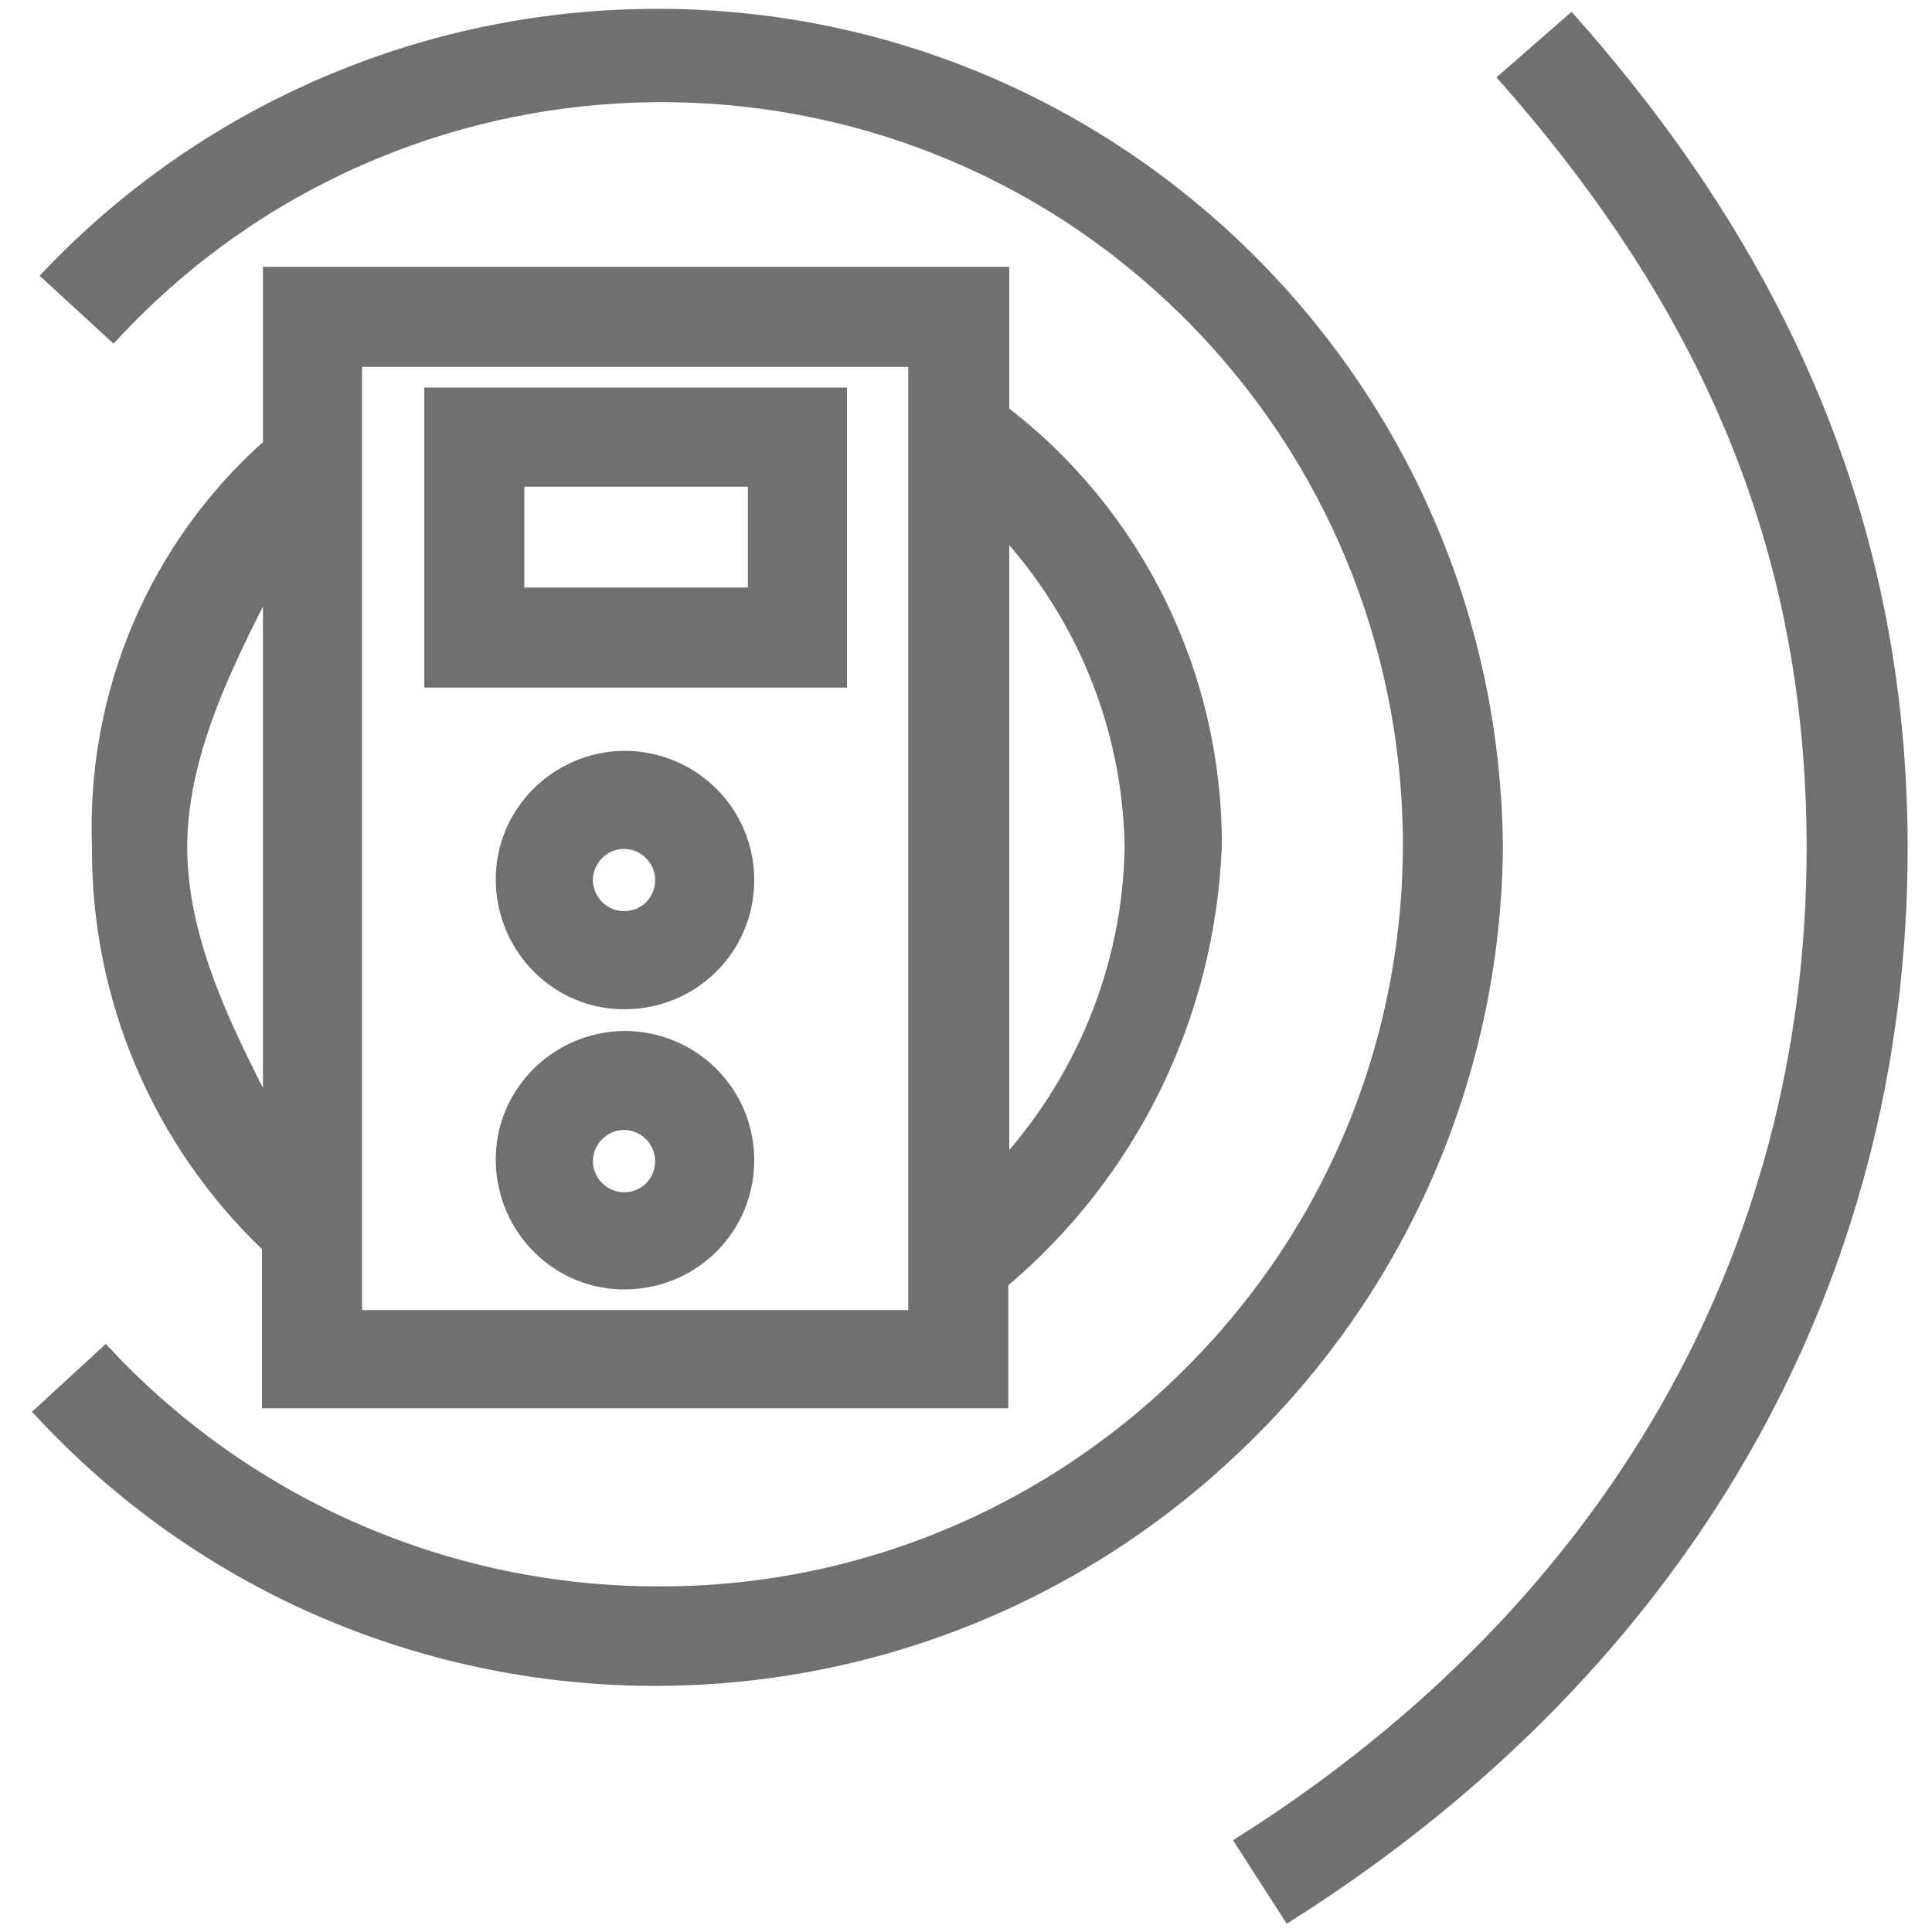
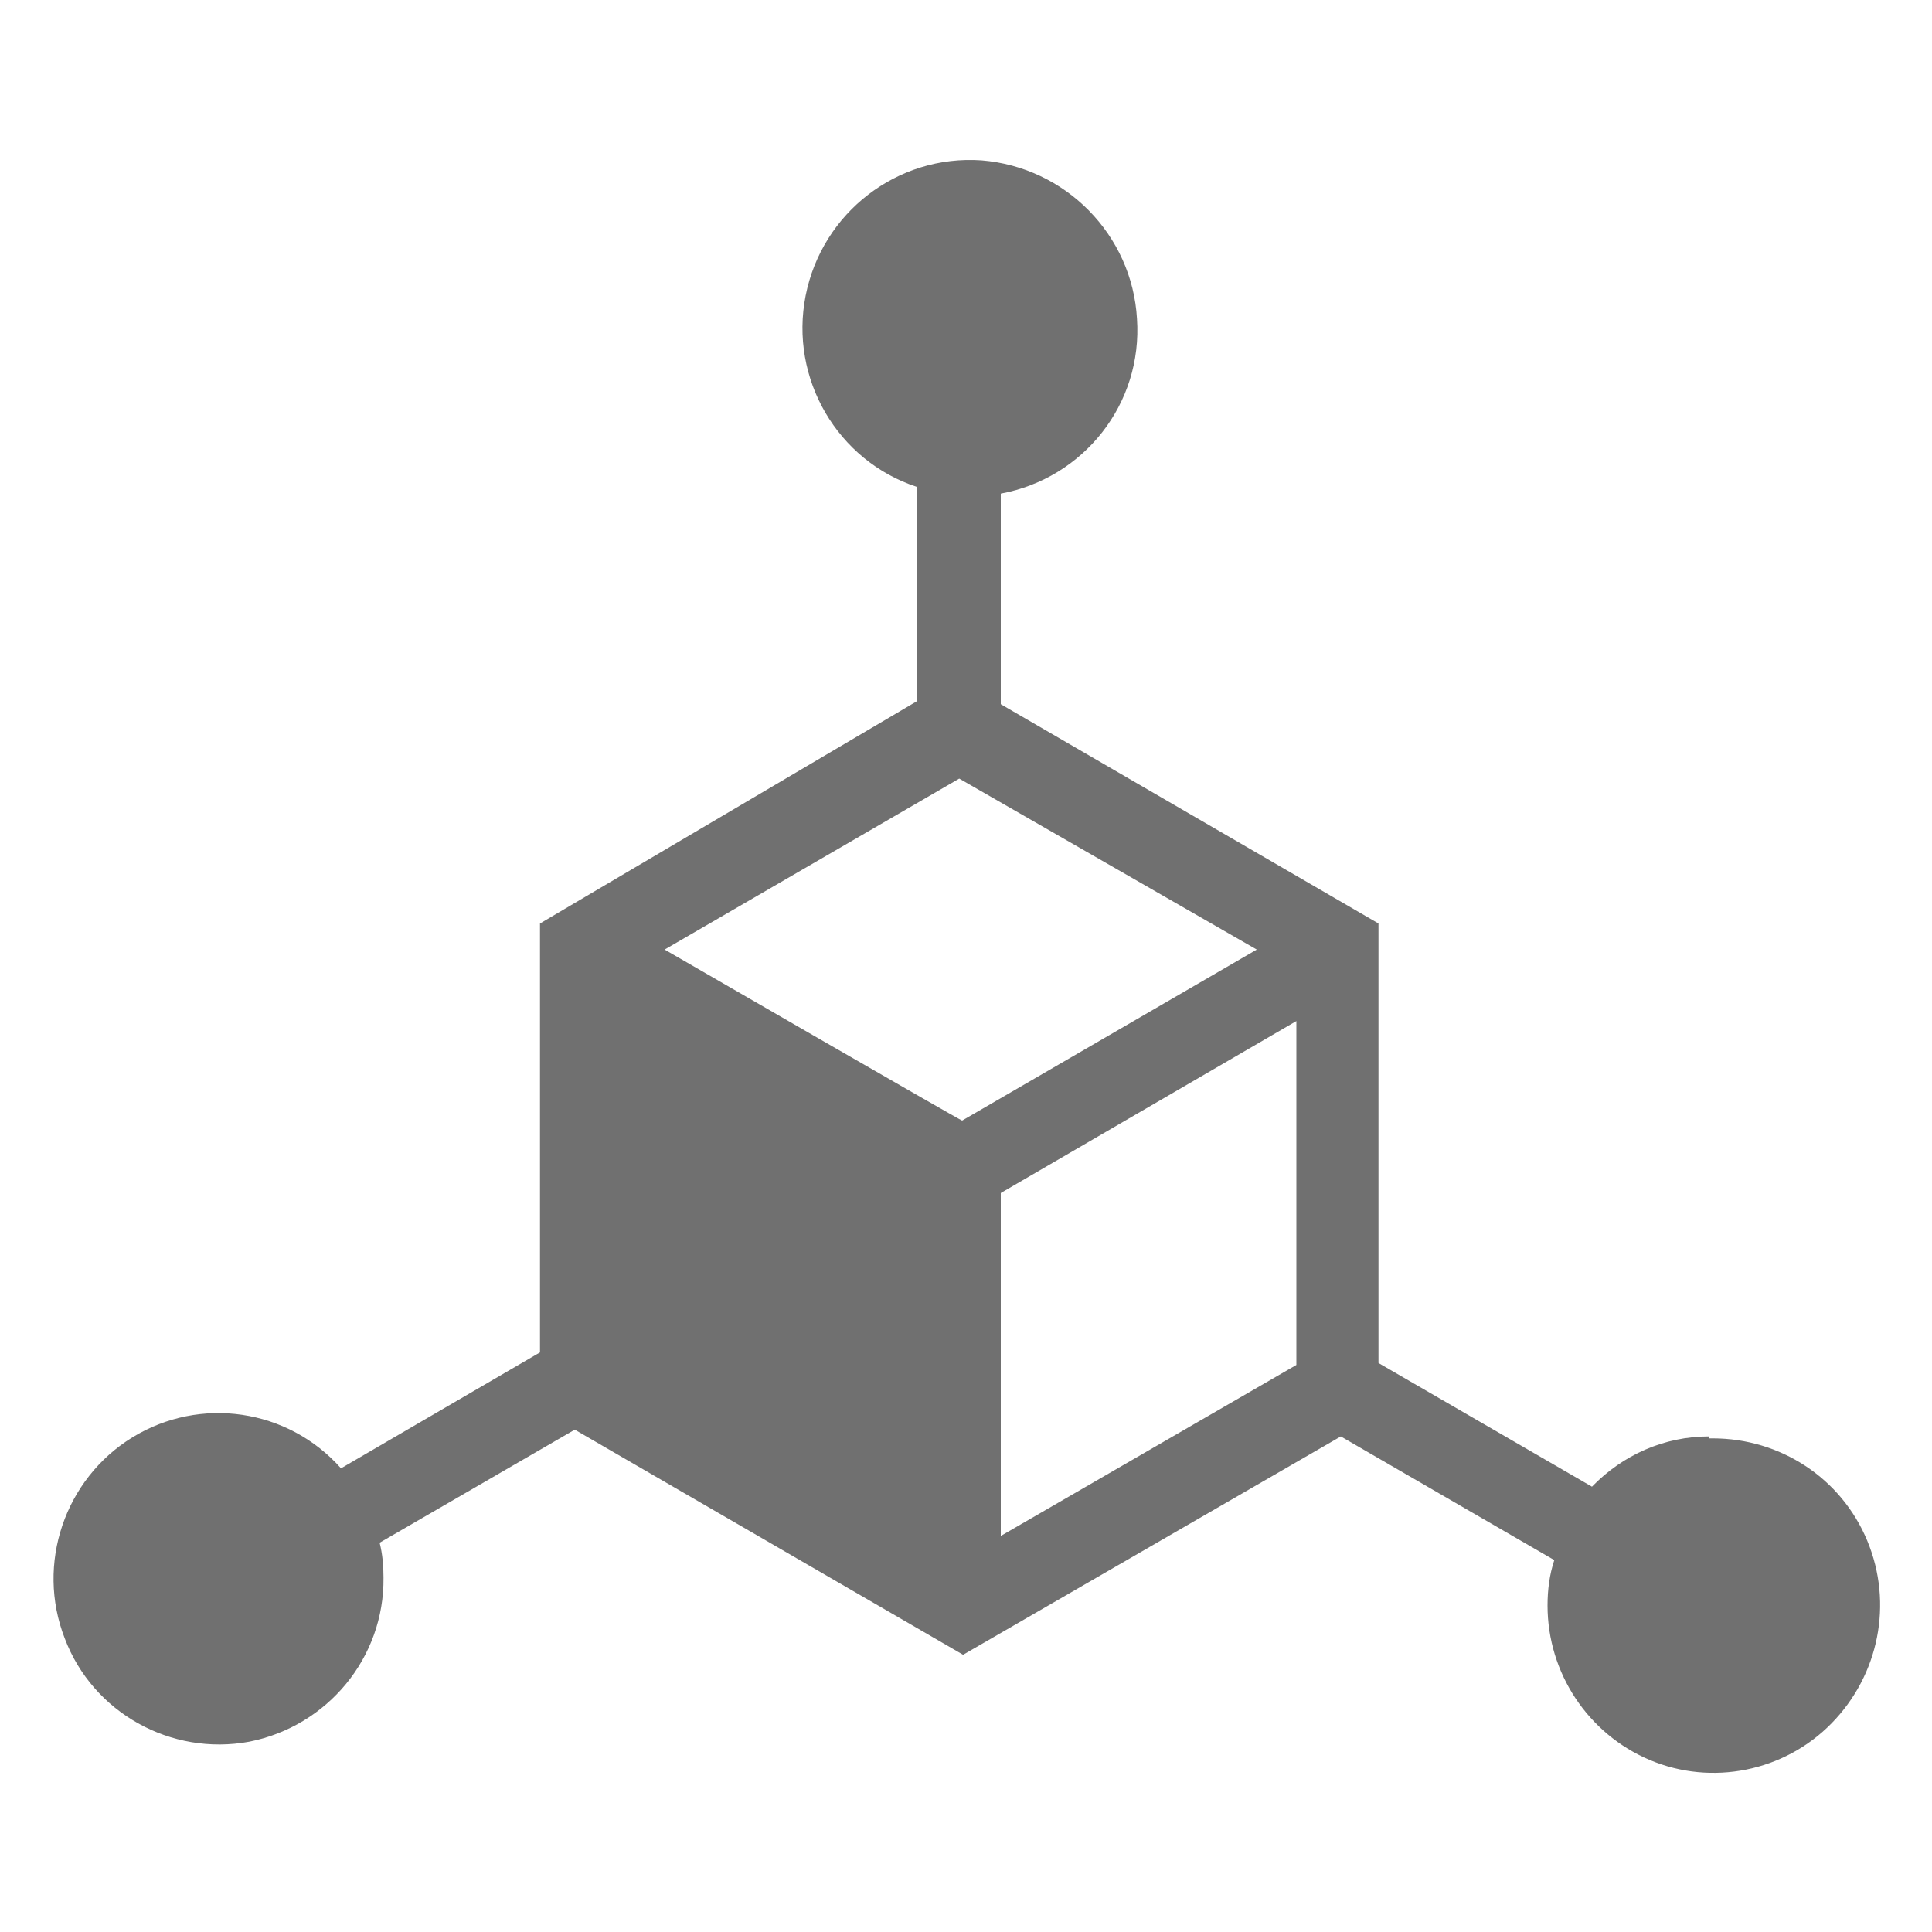
<svg xmlns="http://www.w3.org/2000/svg" version="1.1" id="图层_1" x="0px" y="0px" viewBox="0 0 200 200" style="enable-background:new 0 0 200 200;" xml:space="preserve">
  <style type="text/css">
- 	.st0{fill:#707070;stroke:#707070;stroke-width:1.958;stroke-miterlimit:10;}
+ 	.st0{fill:#707070;}
</style>
-   <path class="st0" d="M154.6,87.7C154.2,39.9,115,1.4,67.2,1.9C43.9,2.1,21.6,11.7,5.5,28.5l6.2,5.7C41,2.9,90.3,1.2,121.6,30.6  s33,78.6,3.6,109.9c-14.8,15.8-35.4,24.8-57.1,24.7c-21.6,0-42.3-8.9-57.2-24.7l-6.2,5.7c32.7,34.9,87.5,36.6,122.4,3.9  C144.5,133.9,154.4,111.4,154.6,87.7z M162.6,2.6l-6.3,5.5c21.6,24.6,31.7,49.8,31.7,79.7c0,42.2-21,78.8-59,103l4.5,7  c40.5-25.8,63-64.9,63-110C196.5,56.1,185.3,28.3,162.6,2.6L162.6,2.6z M28.2,28.6v17.6C16.3,56.7,9.9,71.9,10.5,87.7  c-0.1,15.5,6.2,30.3,17.4,41l0.2-0.5v16.6h75.3v-12.2c13.4-11.2,21.4-27.5,22.1-45c0.1-17.6-8.1-34.3-22.1-44.9l0.1,0.1V28.6H28.2z   M18.4,87.7c0-10.5,5.6-20.7,9.8-29v58C24,108.4,18.4,98.3,18.4,87.7z M95.1,136.6H36.5V37h58.5V136.6z M117.4,87.7  c-0.2,12.6-5.2,24.7-13.9,33.9V53.9C112.2,63,117.2,75,117.4,87.7L117.4,87.7z M86.7,41.1H44.9v29.1h41.8V41.1z M78.4,61.8H53.3  V49.4h25.1L78.4,61.8L78.4,61.8z M64.6,78.7c-6.9,0.1-12.4,5.7-12.3,12.5c0.1,6.9,5.7,12.4,12.5,12.3c6.9-0.1,12.3-5.6,12.3-12.4  S71.6,78.7,64.6,78.7L64.6,78.7z M64.6,95.3c-2.3,0-4.2-1.9-4.2-4.2s1.9-4.2,4.2-4.2c2.3,0,4.2,1.9,4.2,4.2S67,95.3,64.6,95.3  L64.6,95.3L64.6,95.3z M64.6,107.7c-6.9,0.1-12.4,5.7-12.3,12.5c0.1,6.9,5.7,12.4,12.5,12.3c6.9-0.1,12.3-5.6,12.3-12.4  C77.1,113.3,71.6,107.7,64.6,107.7L64.6,107.7L64.6,107.7z M64.6,124.4c-2.3,0-4.2-1.9-4.2-4.2s1.9-4.2,4.2-4.2  c2.3,0,4.2,1.9,4.2,4.2l0,0C68.8,122.5,67,124.4,64.6,124.4C64.7,124.4,64.6,124.4,64.6,124.4L64.6,124.4z" />
+   <path class="st0" d="M176.9,148.7c-4.6,0-8.9,1.9-12.1,5.2l-22.1-12.8V95.6l-39.1-22.7V51.1c8.6-1.6,14.7-9.3,14.1-18.1  c-0.5-8.7-7.4-15.7-16.1-16.4c-8.7-0.6-16.5,5.4-18.2,14c-1.7,8.6,3.3,17.1,11.5,19.8v22.2L55.9,95.6v44.9v-0.5l-20.6,12  c-5.5-6.2-14.6-7.5-21.6-3.2c-7,4.3-10,13.1-7,20.8c2.9,7.7,11,12.2,19.1,10.7c8.1-1.6,14-8.7,13.9-17c0-1.2-0.1-2.4-0.4-3.6  l20.2-11.7l40.2,23.3l39.1-22.6l22.1,12.8c-0.5,1.5-0.7,3.1-0.7,4.7c0,7,4.2,13.3,10.6,16c6.4,2.7,13.9,1.2,18.8-3.8  c4.9-5,6.4-12.4,3.7-18.9c-2.7-6.5-9-10.6-16-10.6H176.9L176.9,148.7z M68.8,98.3l30.5-17.7l30.8,17.7l-30.5,17.7  C99.6,116.1,68.8,98.3,68.8,98.3z M134.2,141.3L103.6,159v-35.5l30.6-17.8V141.3z" />
</svg>
